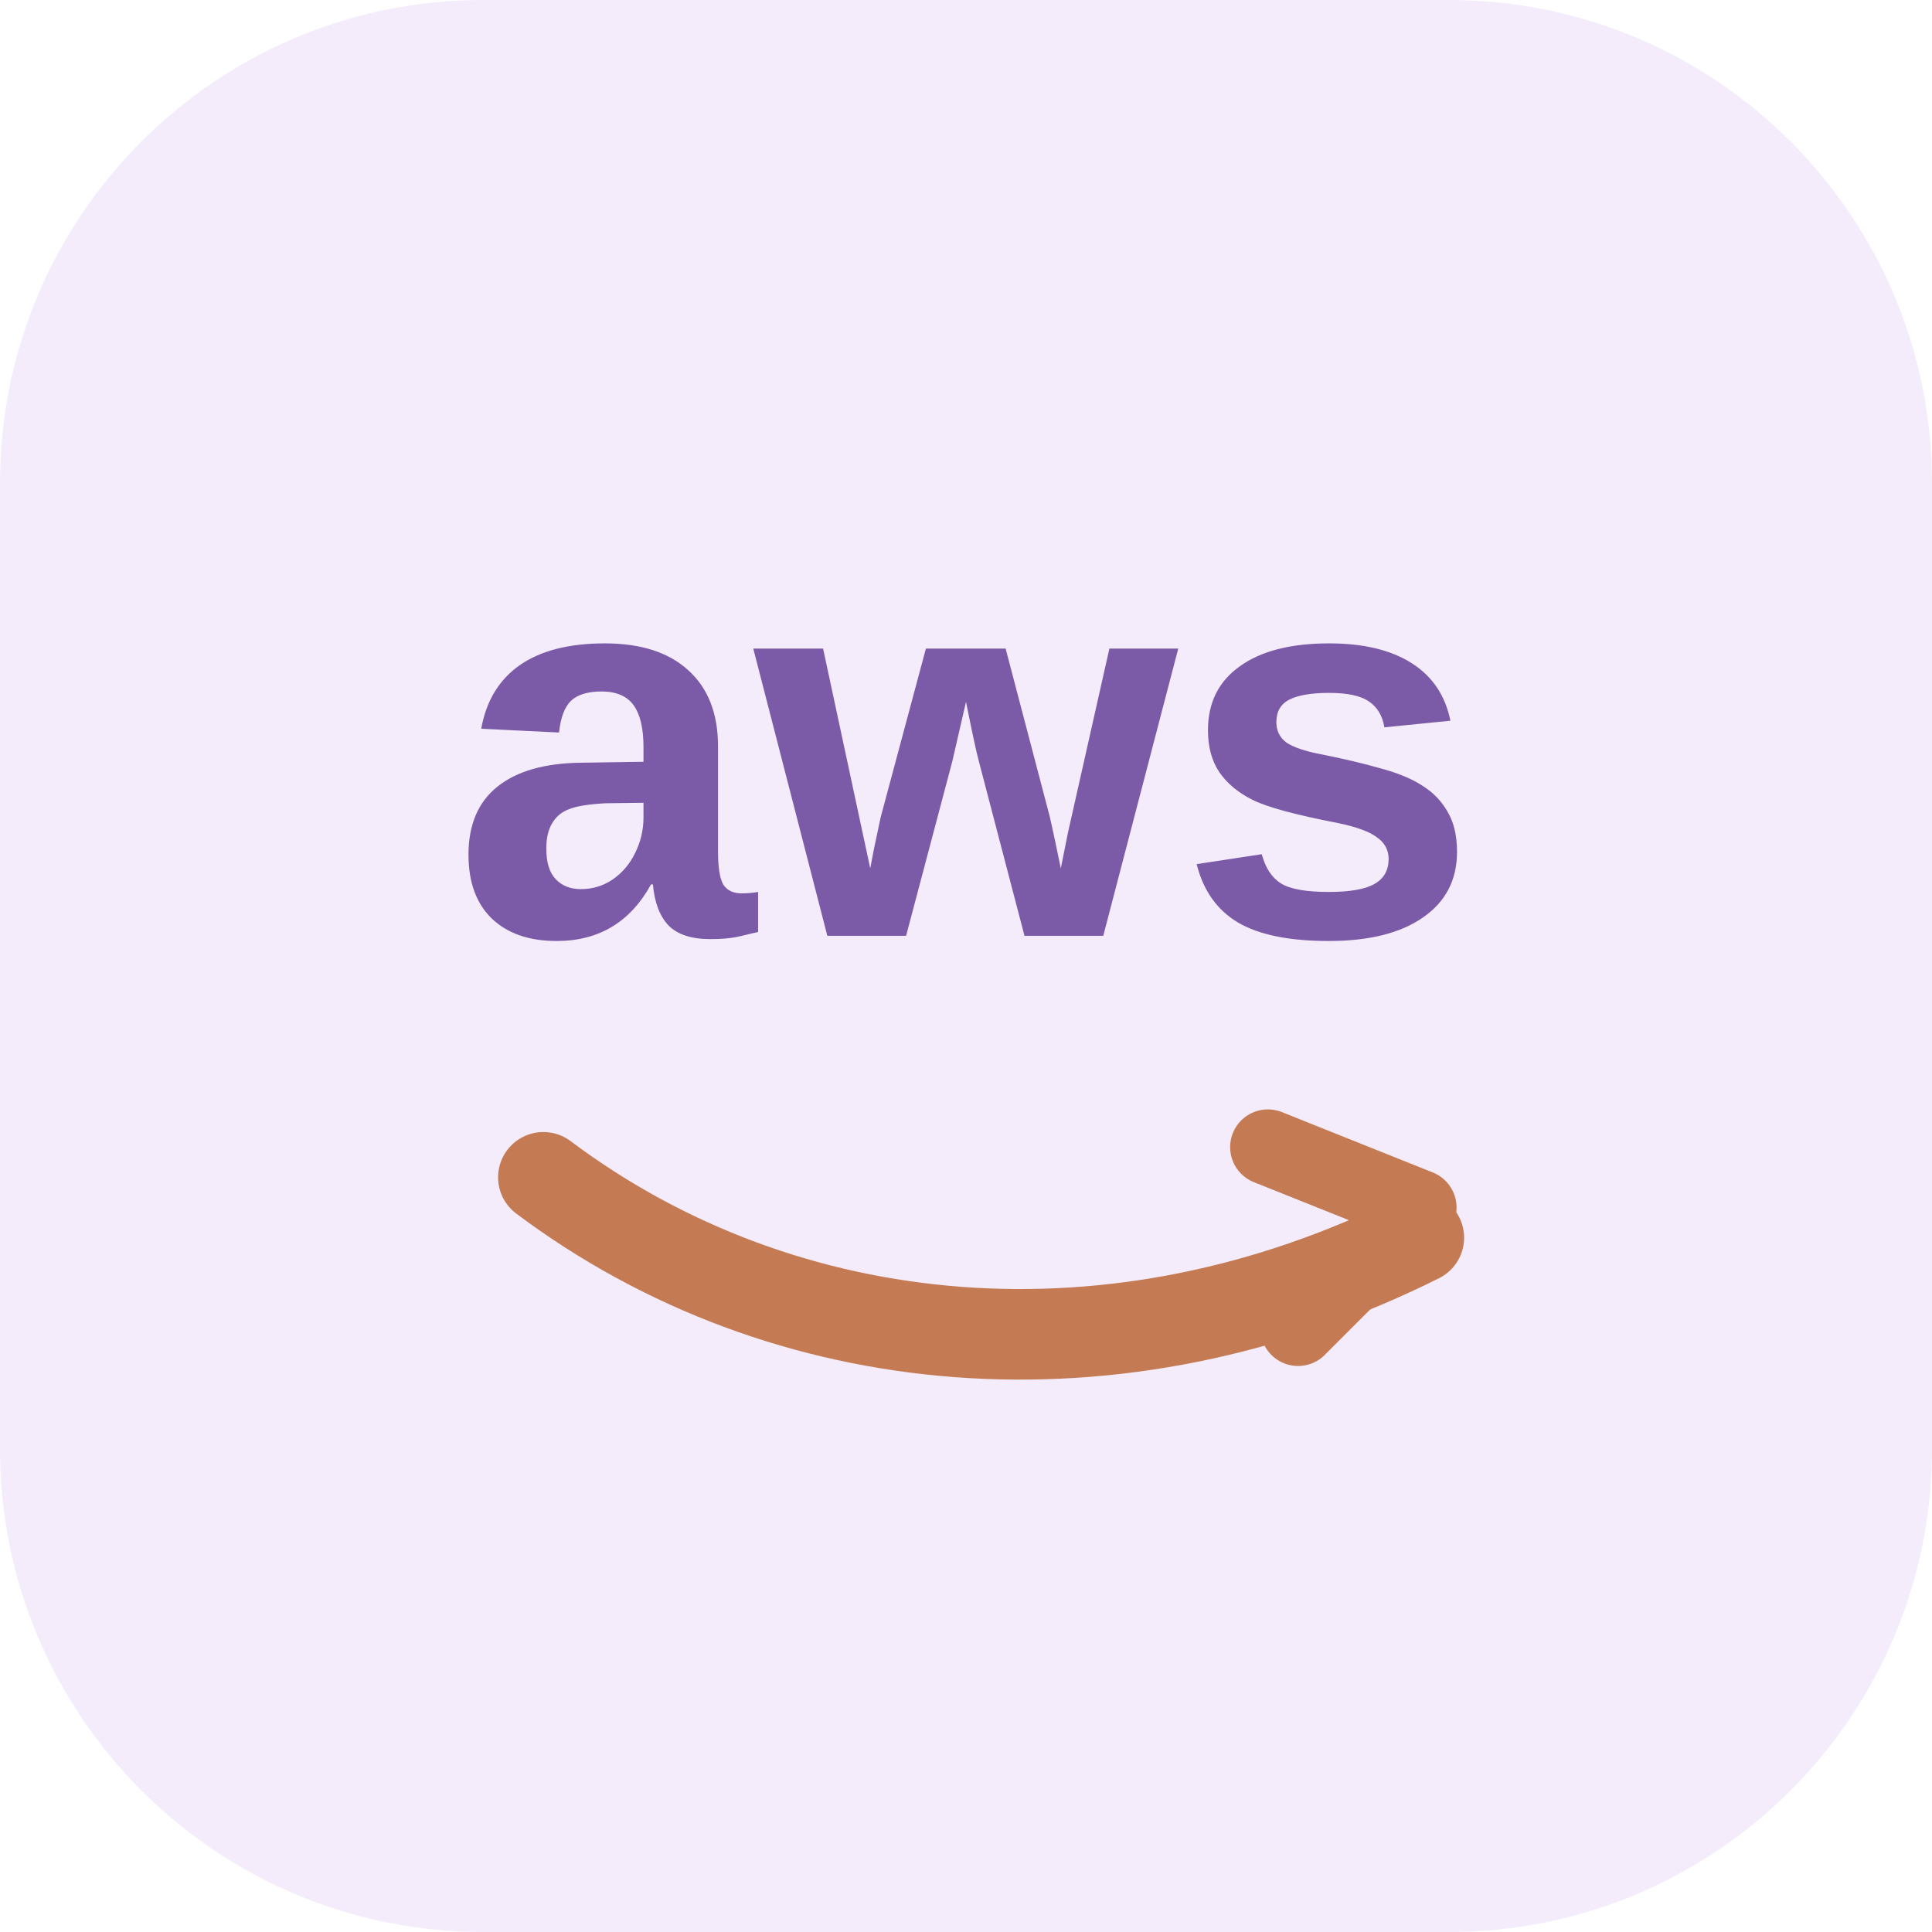
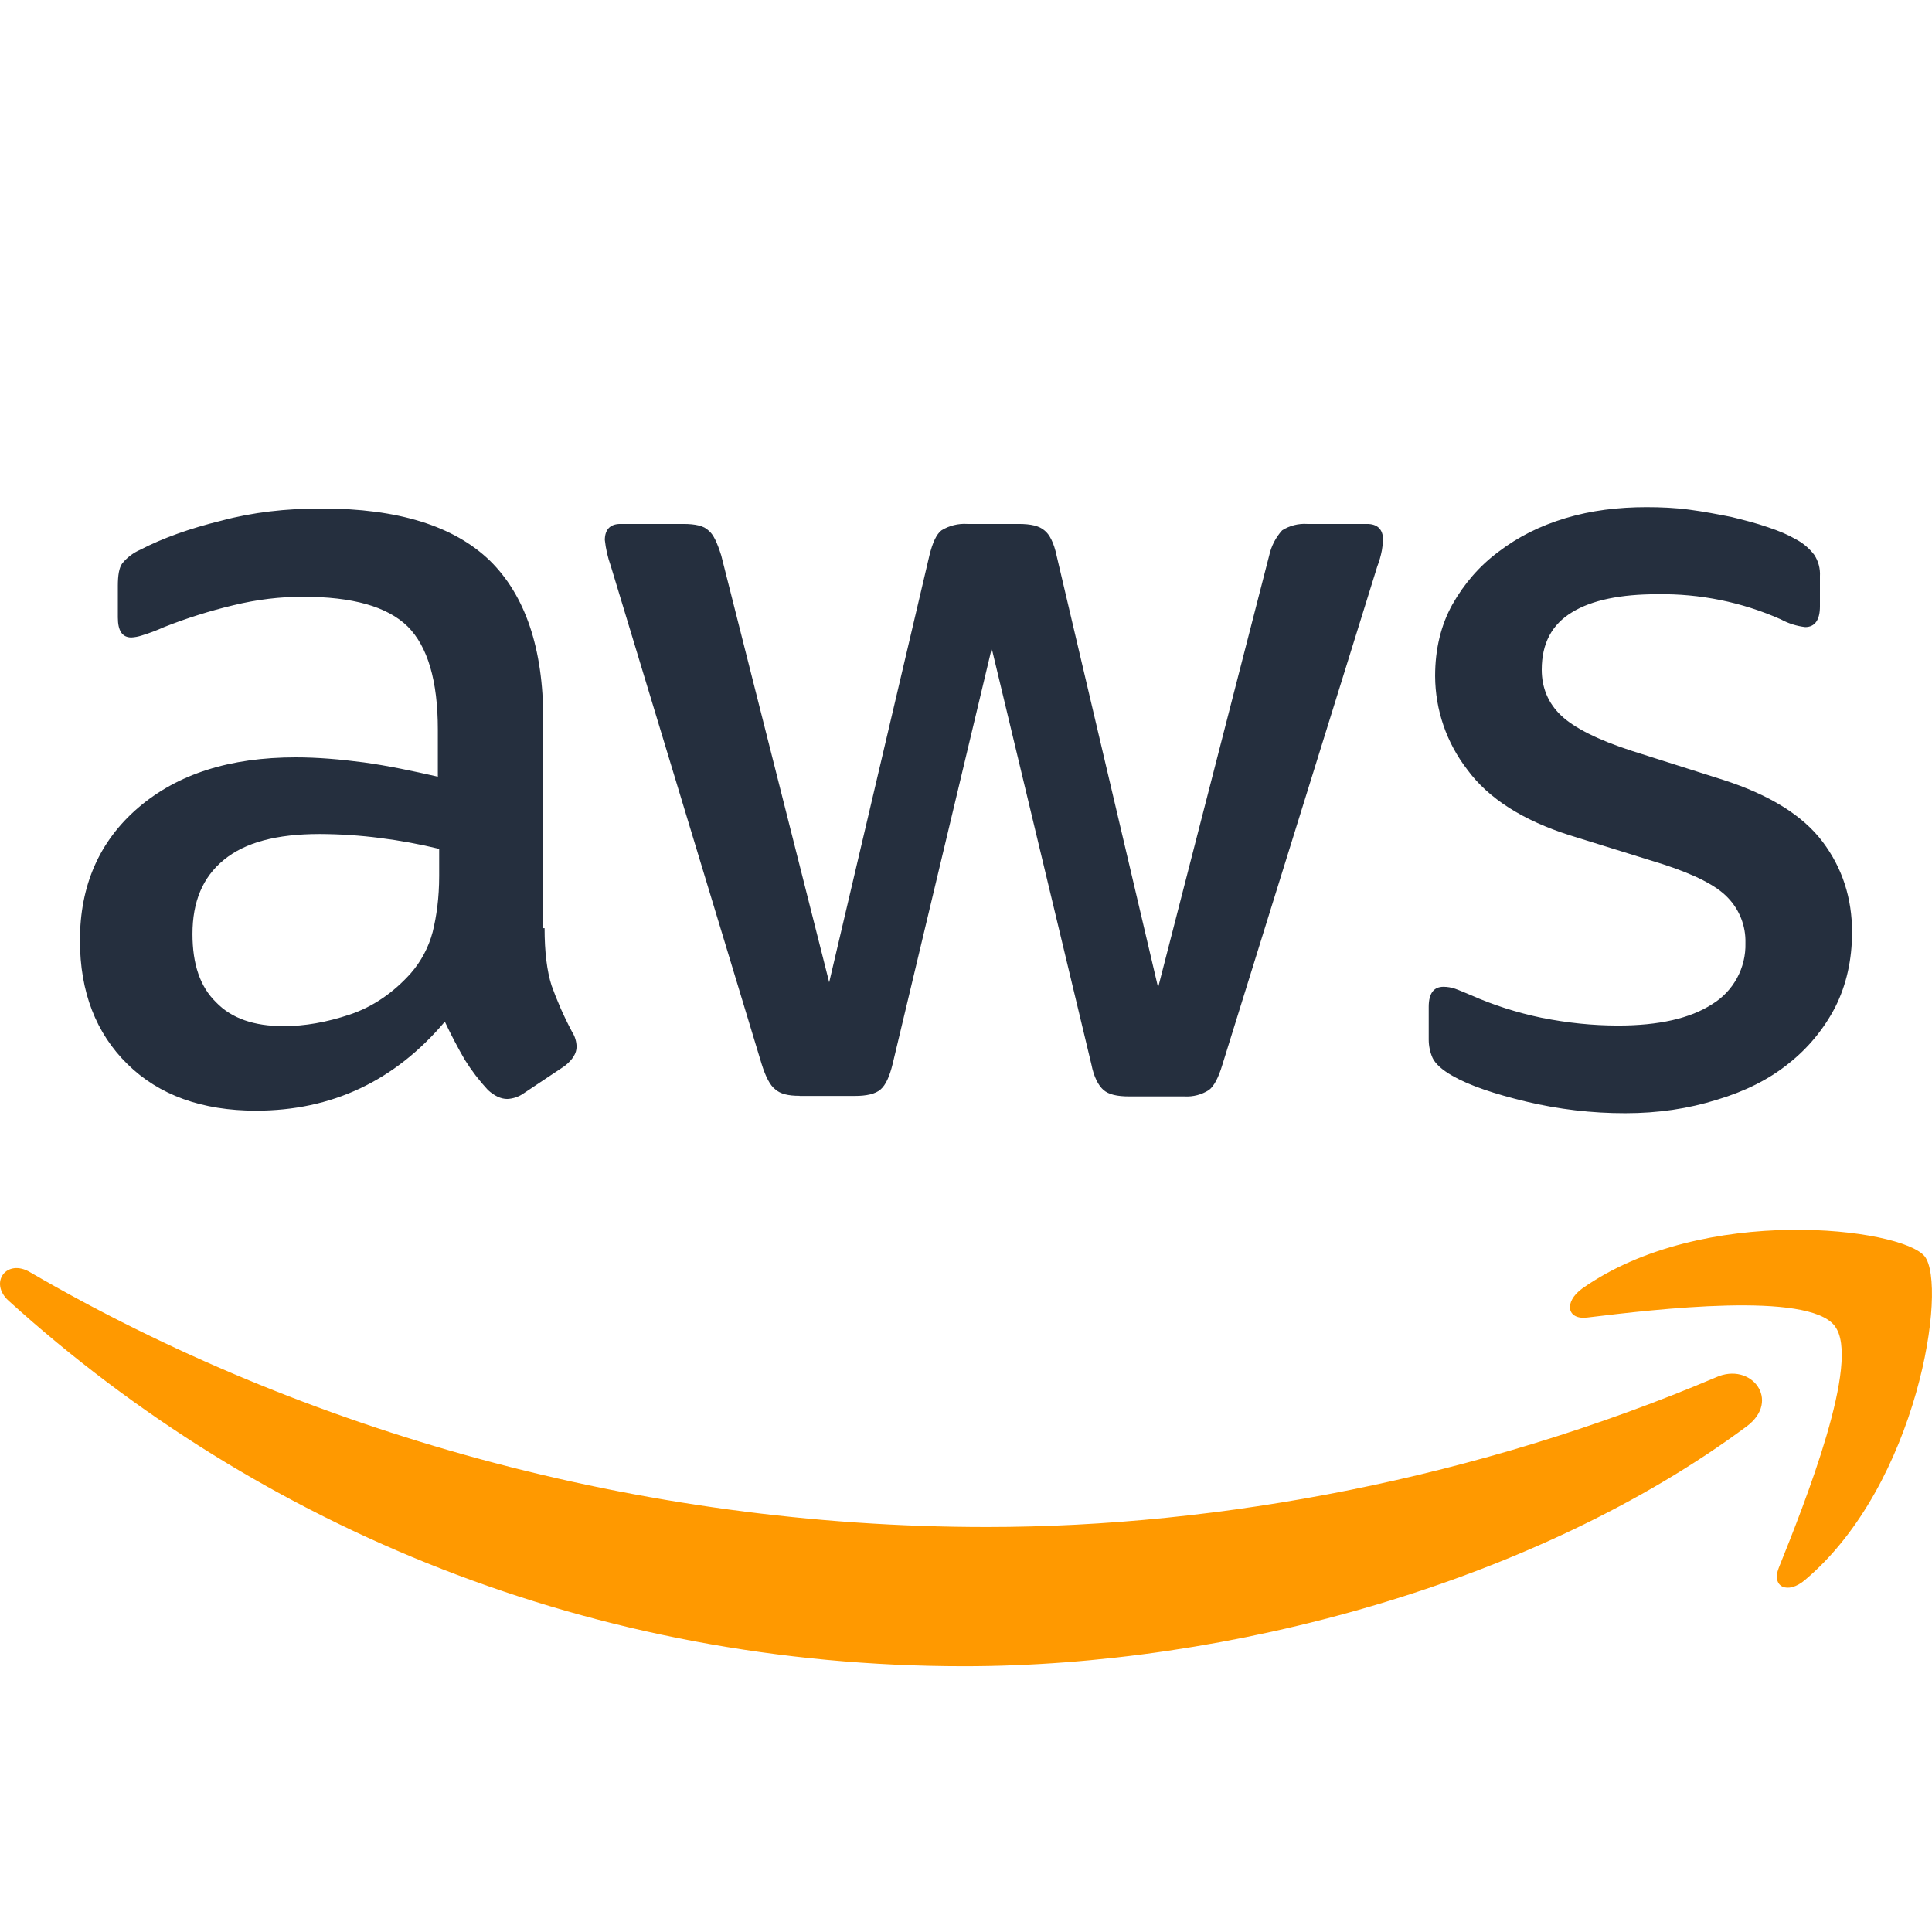
- <svg xmlns="http://www.w3.org/2000/svg" viewBox="0 0 64 64" role="img" aria-label="AWS">
-   <rect width="64" height="64" rx="16" fill="#F4ECFA" />
-   <text x="32" y="31" text-anchor="middle" font-family="Arial,Helvetica,sans-serif" font-size="18" font-weight="800" fill="#7B5BA8">aws</text>
-   <path d="M18 39c8 6 19 7 29 2" fill="none" stroke="#C47A52" stroke-width="3" stroke-linecap="round" />
-   <path d="m42 38 5 2-4 4" fill="none" stroke="#C47A52" stroke-width="2.5" stroke-linecap="round" stroke-linejoin="round" />
+ <svg xmlns="http://www.w3.org/2000/svg" width="800px" height="800px" viewBox="0 0 16 16" fill="none">
+   <path fill="#252F3E" d="M4.51 7.687c0 .197.02.357.058.475.042.117.096.245.17.384a.233.233 0 01.037.123c0 .053-.032.107-.1.16l-.336.224a.255.255 0 01-.138.048c-.054 0-.107-.026-.16-.074a1.652 1.652 0 01-.192-.251 4.137 4.137 0 01-.165-.315c-.415.491-.936.737-1.564.737-.447 0-.804-.129-1.064-.385-.261-.256-.394-.598-.394-1.025 0-.454.16-.822.484-1.1.325-.278.756-.416 1.304-.416.18 0 .367.016.564.042.197.027.4.07.612.118v-.39c0-.406-.085-.689-.25-.854-.17-.166-.458-.246-.868-.246-.186 0-.377.022-.574.07a4.23 4.23 0 00-.575.181 1.525 1.525 0 01-.186.07.326.326 0 01-.085.016c-.075 0-.112-.054-.112-.166v-.262c0-.085.01-.15.037-.186a.399.399 0 01.15-.113c.185-.096.409-.176.67-.24.26-.07.537-.101.83-.101.633 0 1.096.144 1.394.432.293.288.442.726.442 1.314v1.73h.01zm-2.161.811c.175 0 .356-.032.548-.096.191-.064.362-.182.505-.342a.848.848 0 00.181-.341c.032-.129.054-.283.054-.465V7.03a4.43 4.43 0 00-.49-.09 3.996 3.996 0 00-.5-.033c-.357 0-.618.07-.793.214-.176.144-.26.347-.26.614 0 .25.063.437.196.566.128.133.314.197.559.197zm4.273.577c-.096 0-.16-.016-.202-.054-.043-.032-.08-.106-.112-.208l-1.25-4.127a.938.938 0 01-.049-.214c0-.085.043-.133.128-.133h.522c.1 0 .17.016.207.053.043.032.075.107.107.208l.894 3.535.83-3.535c.026-.106.058-.176.1-.208a.365.365 0 01.214-.053h.425c.102 0 .17.016.213.053.043.032.08.107.101.208l.841 3.578.92-3.578a.458.458 0 01.107-.208.346.346 0 01.208-.053h.495c.085 0 .133.043.133.133 0 .027-.006.054-.01.086a.76.76 0 01-.038.133l-1.283 4.127c-.032.107-.069.177-.111.209a.34.34 0 01-.203.053h-.457c-.101 0-.17-.016-.213-.053-.043-.038-.08-.107-.101-.214L8.213 5.37l-.82 3.439c-.026.107-.058.176-.1.213-.043.038-.118.054-.213.054h-.458zm6.838.144a3.51 3.51 0 01-.82-.096c-.266-.064-.473-.134-.612-.214-.085-.048-.143-.101-.165-.15a.378.378 0 01-.031-.149v-.272c0-.112.042-.166.122-.166a.3.3 0 01.096.016c.032.011.08.032.133.054.18.08.378.144.585.187.213.042.42.064.633.064.336 0 .596-.059.777-.176a.575.575 0 00.277-.508.52.52 0 00-.144-.373c-.095-.102-.276-.193-.537-.278l-.772-.24c-.388-.123-.676-.305-.851-.545a1.275 1.275 0 01-.266-.774c0-.224.048-.422.143-.593.096-.17.224-.32.384-.438.16-.122.34-.213.553-.277.213-.064.436-.091.67-.091.118 0 .24.005.357.021.122.016.234.038.346.06.106.026.208.052.303.085.096.032.17.064.224.096a.46.46 0 01.16.133.289.289 0 01.047.176v.251c0 .112-.042.171-.122.171a.552.552 0 01-.202-.064 2.427 2.427 0 00-1.022-.208c-.303 0-.543.048-.708.15-.165.1-.25.256-.25.475 0 .149.053.277.16.379.106.101.303.202.585.293l.756.24c.383.123.66.294.825.513.165.219.244.47.244.748 0 .23-.047.437-.138.619a1.436 1.436 0 01-.388.47c-.165.133-.362.23-.591.299-.24.075-.49.112-.761.112z" />
+   <g fill="#F90" fill-rule="evenodd" clip-rule="evenodd">
+     <path d="M14.465 11.813c-1.75 1.297-4.294 1.986-6.481 1.986-3.065 0-5.827-1.137-7.913-3.027-.165-.15-.016-.353.18-.235 2.257 1.313 5.04 2.109 7.92 2.109 1.941 0 4.075-.406 6.039-1.239.293-.133.543.192.255.406z" />
+     <path d="M15.194 10.98c-.223-.287-1.479-.138-2.048-.069-.17.022-.197-.128-.043-.24 1-.705 2.645-.502 2.836-.267.192.24-.053 1.89-.99 2.68-.143.123-.281.06-.218-.1.213-.53.687-1.72.463-2.003z" />
+   </g>
</svg>
